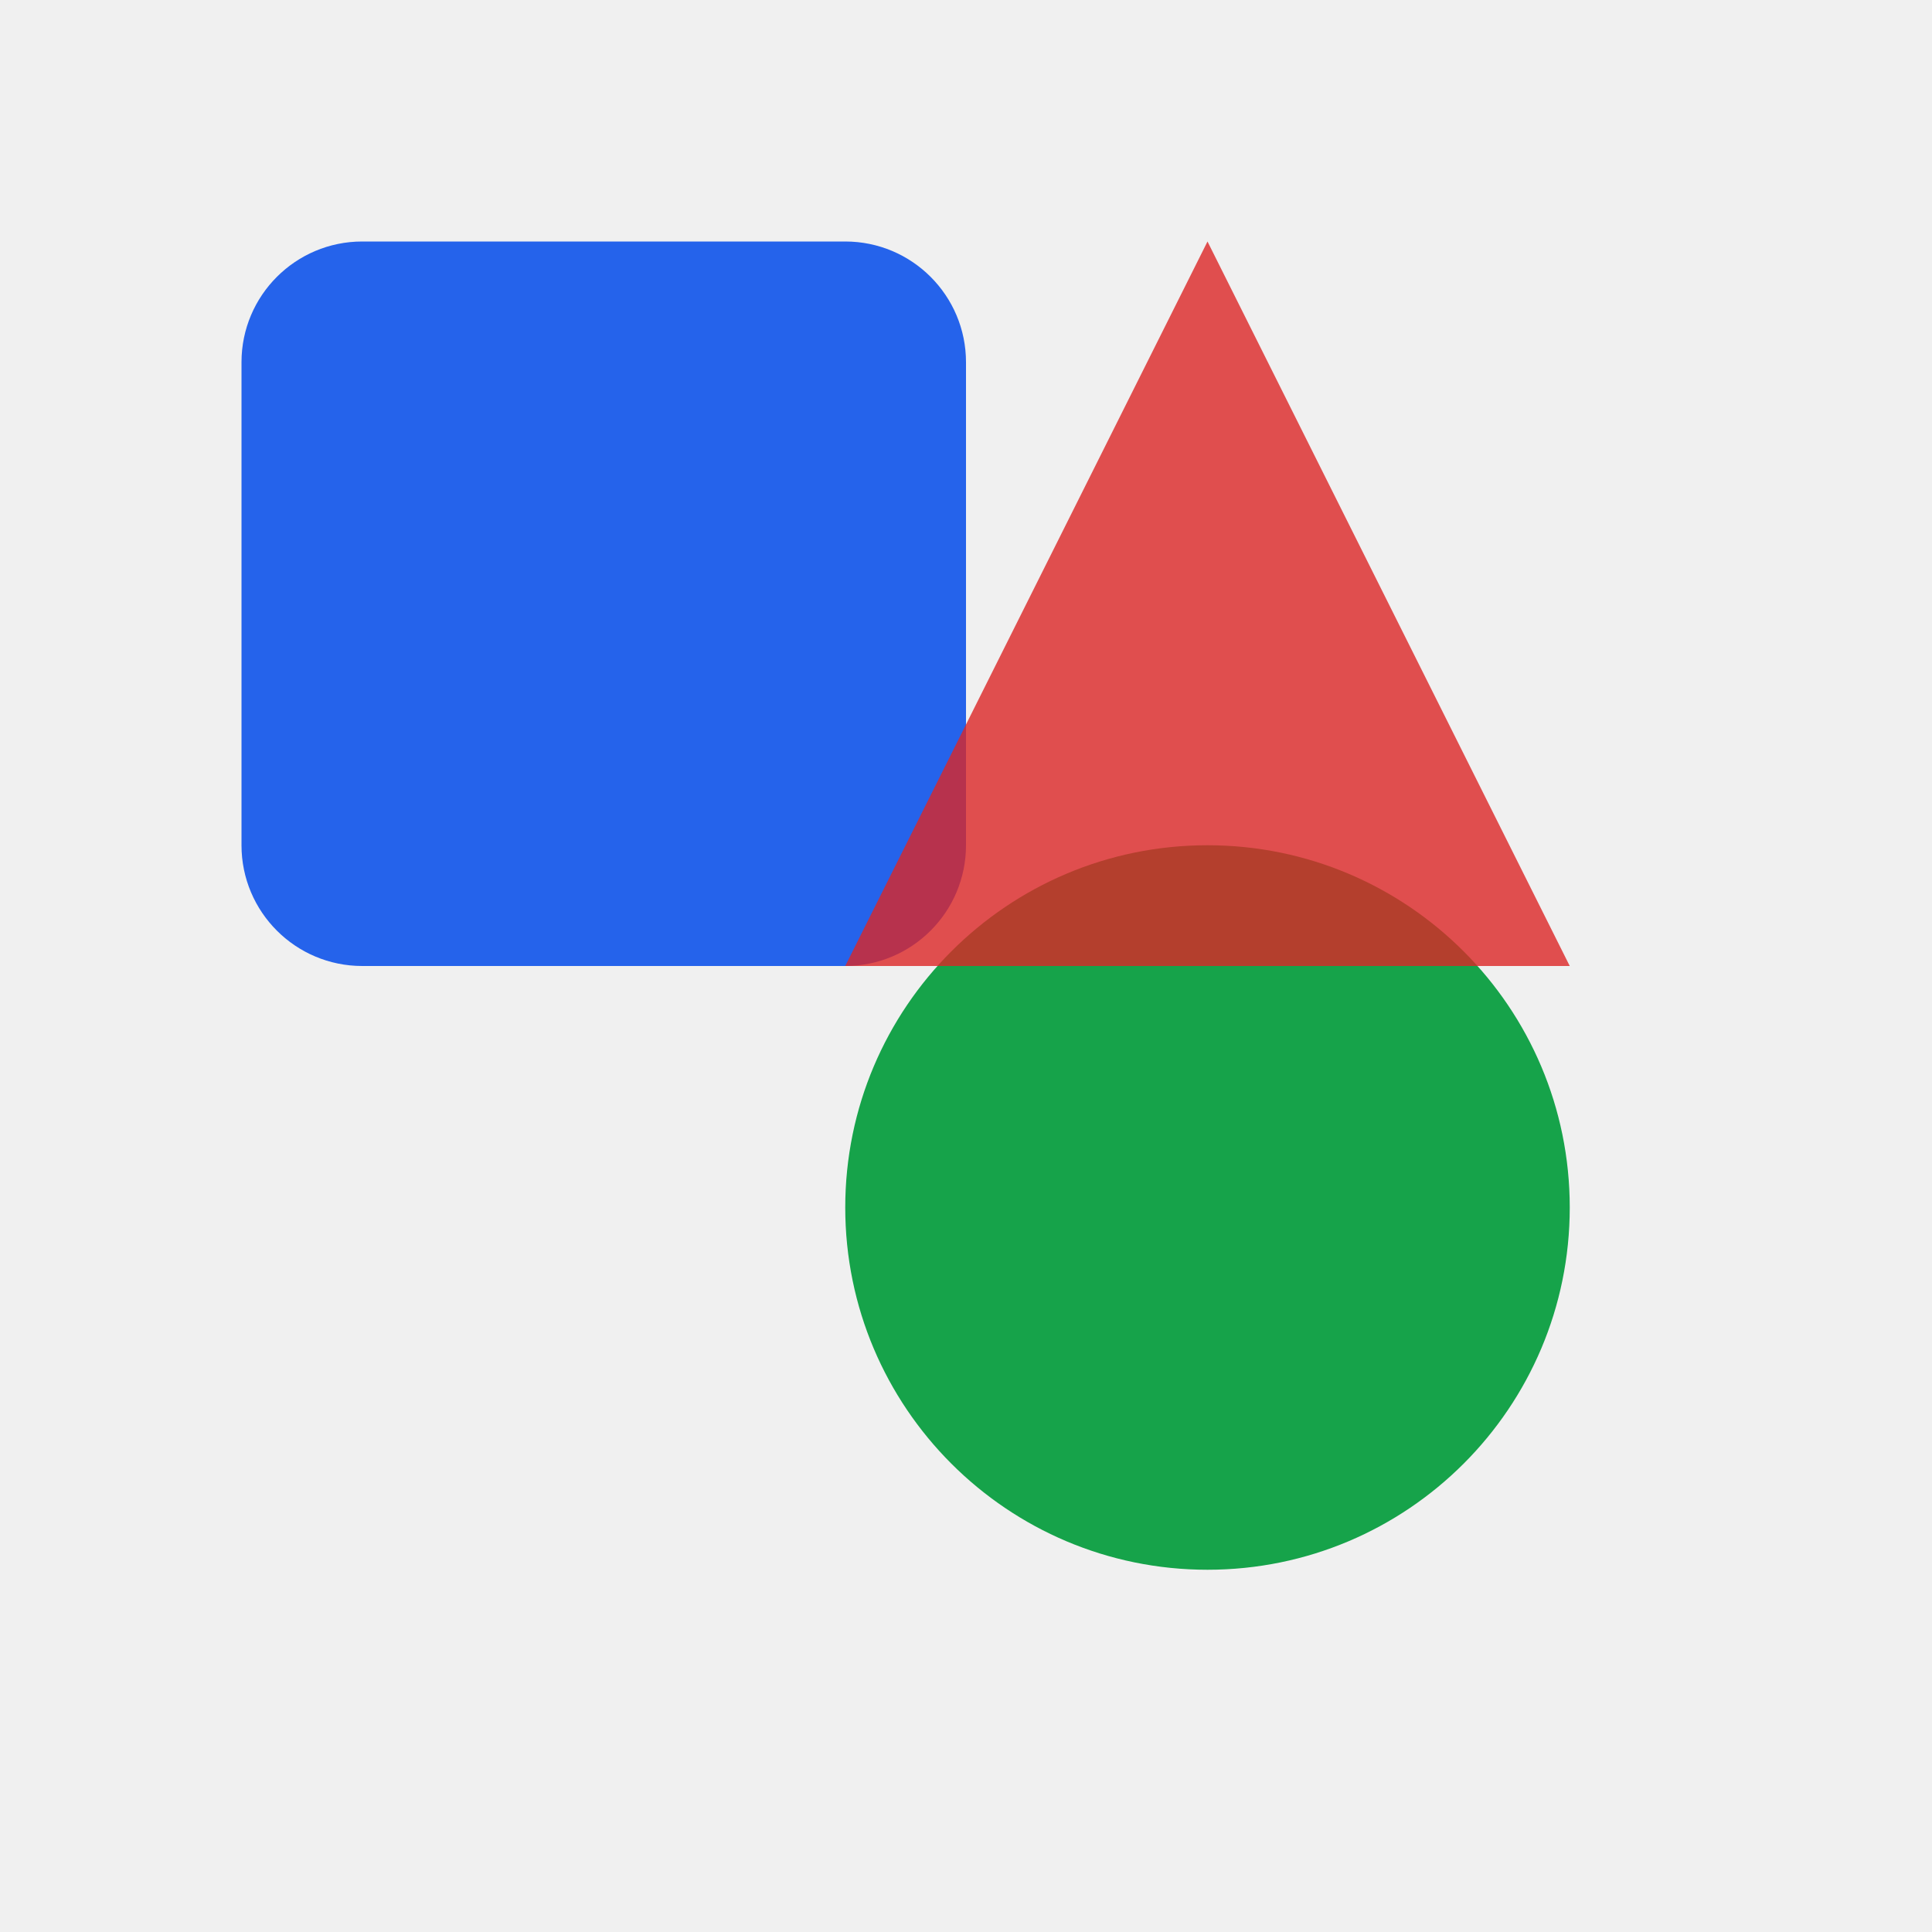
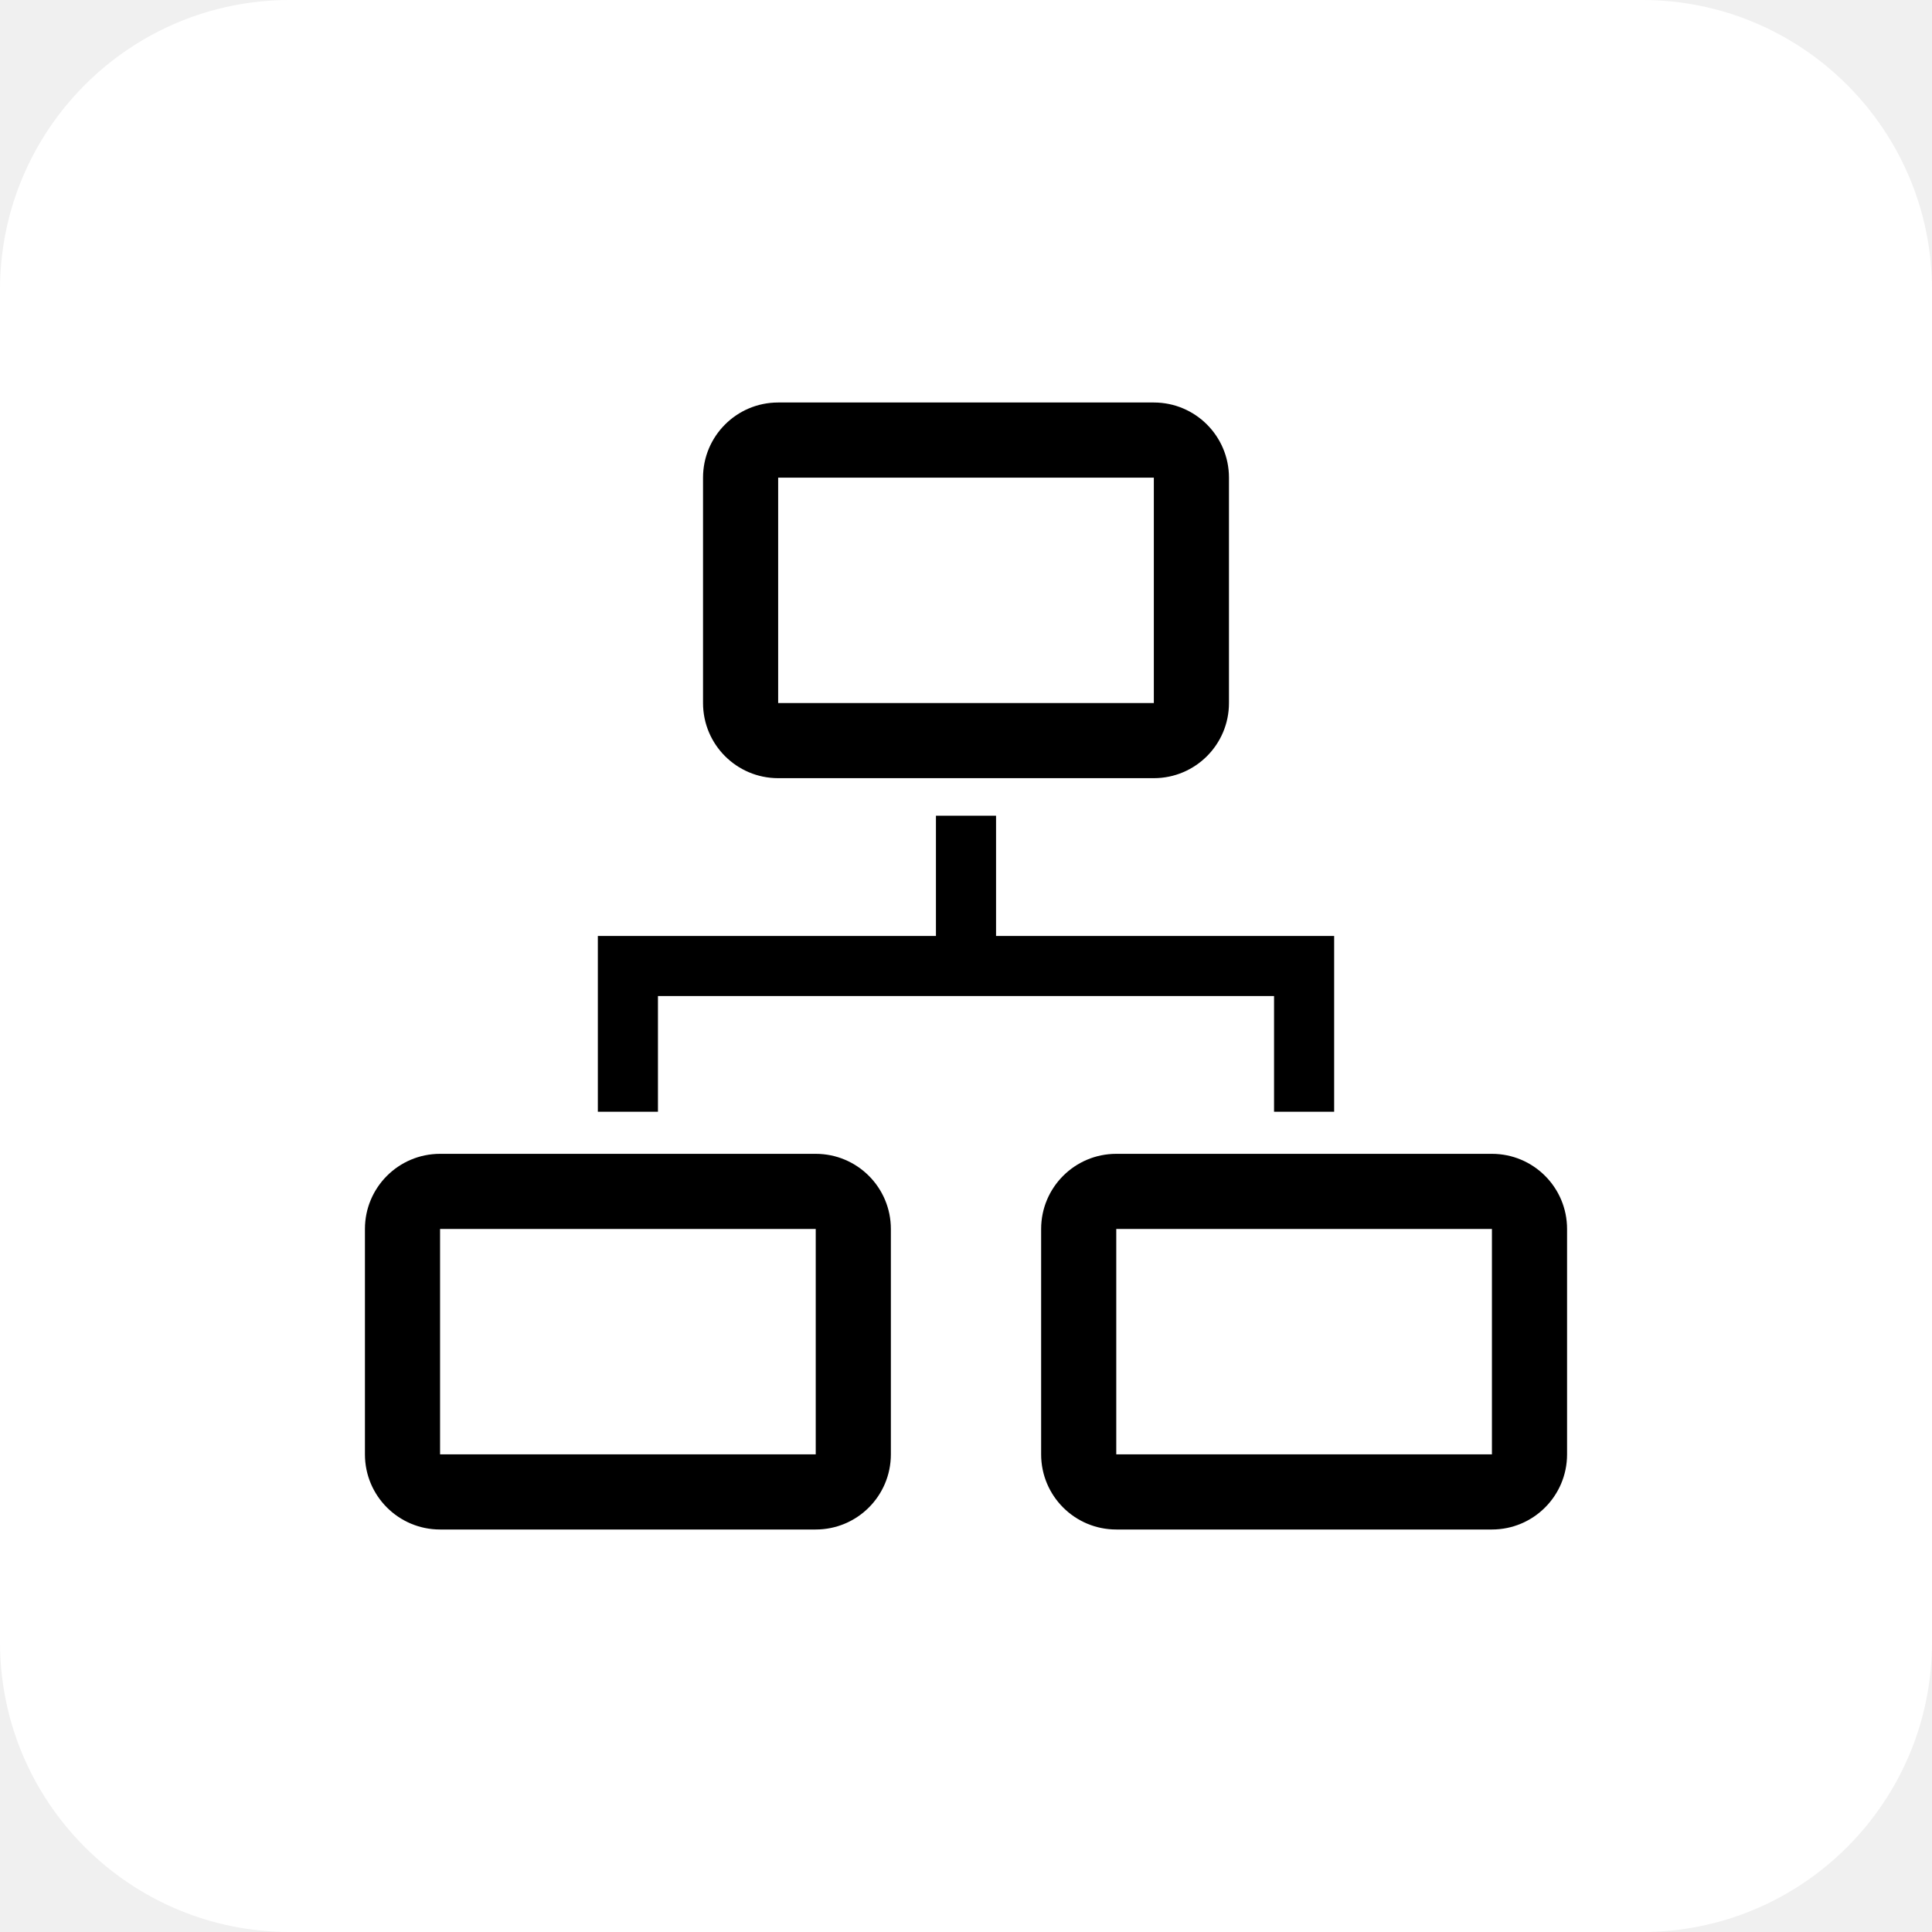
- <svg xmlns="http://www.w3.org/2000/svg" viewBox="0 0 32 32">
-   <rect x="4" y="4" width="12" height="12" rx="2" fill="#2563eb" />
-   <circle cx="20" cy="20" r="6" fill="#16a34a" />
-   <polygon points="20,4 26,16 14,16" fill="#dc2626" opacity="0.8" />
+ <svg xmlns="http://www.w3.org/2000/svg" version="1.1" width="1000" height="1000">
+   <style>
+     #light-icon {
+       display: inline;
+     }
+     #dark-icon {
+       display: none;
+     }
+ 
+     @media (prefers-color-scheme: dark) {
+       #light-icon {
+         display: none;
+       }
+       #dark-icon {
+         display: inline;
+       }
+     }
+   </style>
+   <g id="light-icon">
+     <svg version="1.1" width="1000" height="1000">
+       <g clip-path="url(#SvgjsClipPath1178)">
+         <rect width="1000" height="1000" fill="#ffffff" />
+         <g transform="matrix(21.875,0,0,21.875,150,150)">
+           <svg version="1.1" width="32" height="32">
+             <svg width="32" height="32" viewBox="0 0 36 36">
+               <path fill="currentColor" d="M9.8 18.8h16.4v3.08h1.6V17.2h-9V14h-1.6v3.2h-9v4.68h1.6z" class="clr-i-outline clr-i-outline-path-1" />
+               <path fill="currentColor" d="M14 23H4a2 2 0 0 0-2 2v6a2 2 0 0 0 2 2h10a2 2 0 0 0 2-2v-6a2 2 0 0 0-2-2M4 31v-6h10v6Z" class="clr-i-outline clr-i-outline-path-2" />
+               <path fill="currentColor" d="M32 23H22a2 2 0 0 0-2 2v6a2 2 0 0 0 2 2h10a2 2 0 0 0 2-2v-6a2 2 0 0 0-2-2m-10 8v-6h10v6Z" class="clr-i-outline clr-i-outline-path-3" />
+               <path fill="currentColor" d="M13 13h10a2 2 0 0 0 2-2V5a2 2 0 0 0-2-2H13a2 2 0 0 0-2 2v6a2 2 0 0 0 2 2m0-8h10v6H13Z" class="clr-i-outline clr-i-outline-path-4" />
+               <path fill="none" d="M0 0h36v36H0z" />
+             </svg>
+           </svg>
+         </g>
+       </g>
+       <defs>
+         <clipPath id="SvgjsClipPath1178">
+           <rect width="1000" height="1000" x="0" y="0" rx="150" ry="150" />
+         </clipPath>
+       </defs>
+     </svg>
+   </g>
+   <g id="dark-icon">
+     <svg version="1.1" width="1000" height="1000">
+       <g clip-path="url(#SvgjsClipPath1179)">
+         <rect width="1000" height="1000" fill="#ffffff" />
+         <g transform="matrix(21.875,0,0,21.875,150,150)">
+           <svg version="1.1" width="32" height="32">
+             <svg width="32" height="32" viewBox="0 0 36 36">
+               <path fill="currentColor" d="M9.8 18.8h16.4v3.08h1.6V17.2h-9V14h-1.6v3.2h-9v4.68h1.6z" class="clr-i-outline clr-i-outline-path-1" />
+               <path fill="currentColor" d="M14 23H4a2 2 0 0 0-2 2v6a2 2 0 0 0 2 2h10a2 2 0 0 0 2-2v-6a2 2 0 0 0-2-2M4 31v-6h10v6Z" class="clr-i-outline clr-i-outline-path-2" />
+               <path fill="currentColor" d="M32 23H22a2 2 0 0 0-2 2v6a2 2 0 0 0 2 2h10a2 2 0 0 0 2-2v-6a2 2 0 0 0-2-2m-10 8v-6h10v6Z" class="clr-i-outline clr-i-outline-path-3" />
+               <path fill="currentColor" d="M13 13h10a2 2 0 0 0 2-2V5a2 2 0 0 0-2-2H13a2 2 0 0 0-2 2v6a2 2 0 0 0 2 2m0-8h10v6H13Z" class="clr-i-outline clr-i-outline-path-4" />
+               <path fill="none" d="M0 0h36v36H0z" />
+             </svg>
+           </svg>
+         </g>
+       </g>
+       <defs>
+         <clipPath id="SvgjsClipPath1179">
+           <rect width="1000" height="1000" x="0" y="0" rx="150" ry="150" />
+         </clipPath>
+       </defs>
+     </svg>
+   </g>
</svg>
